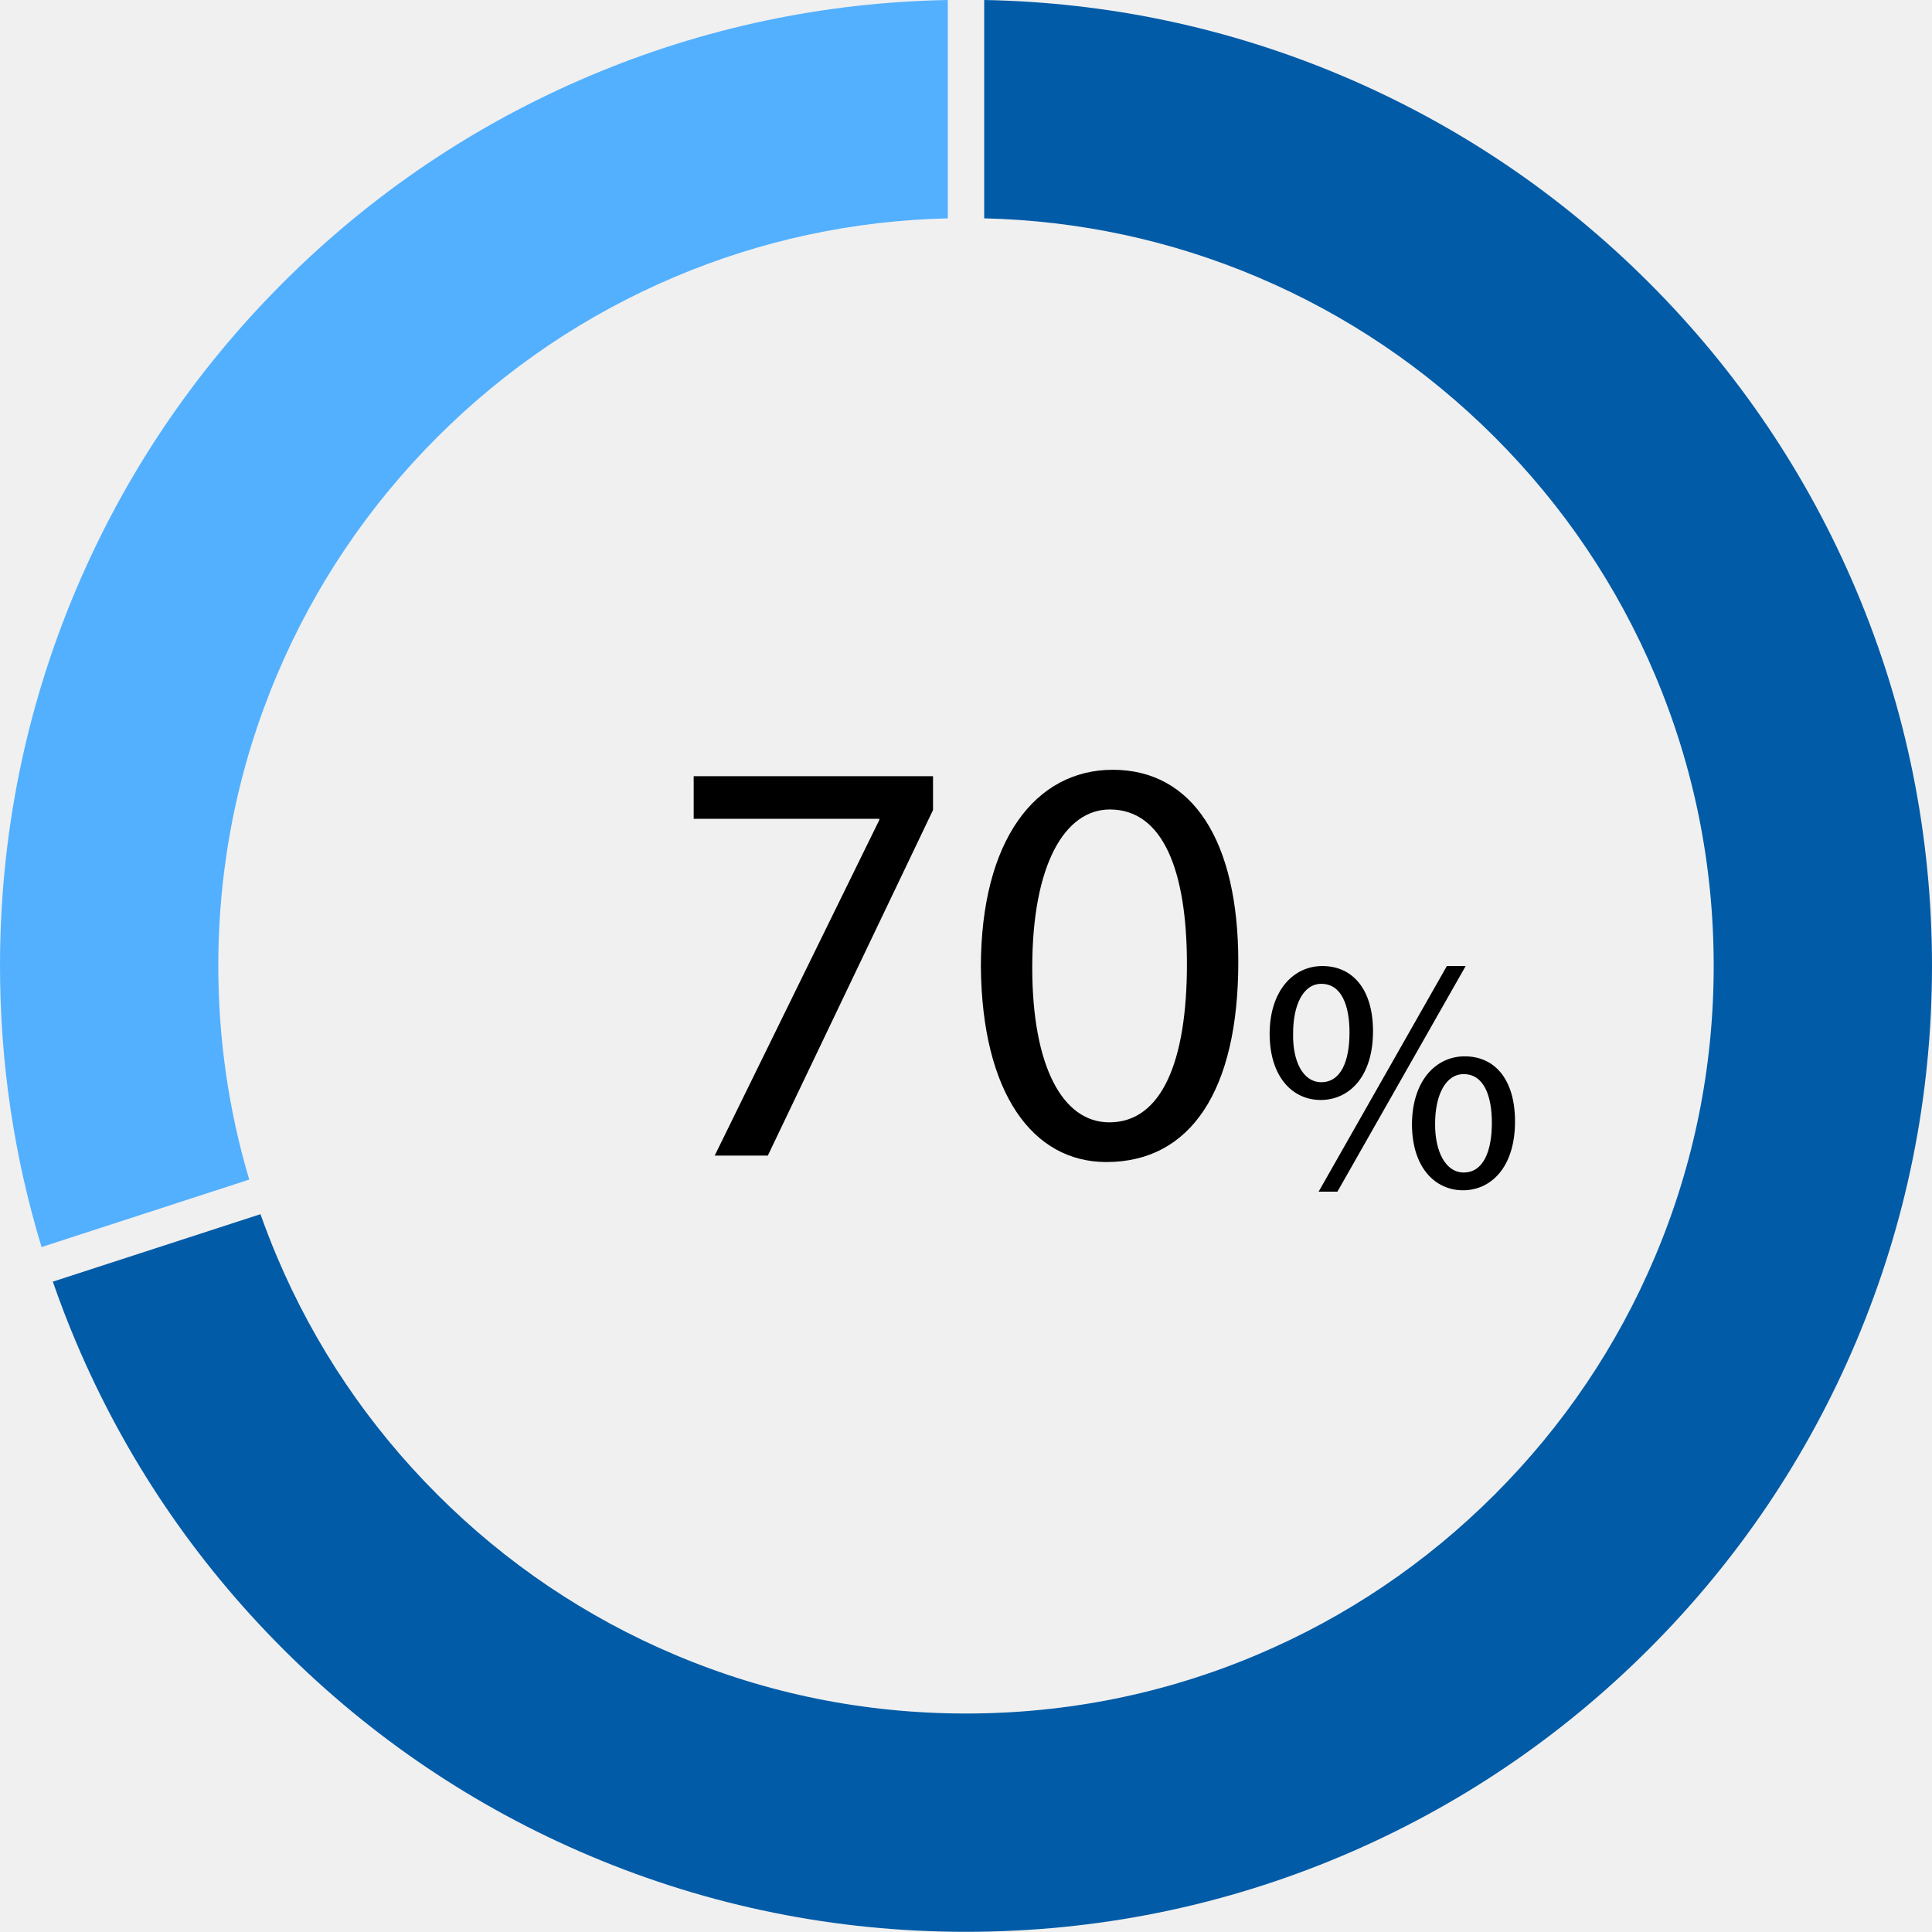
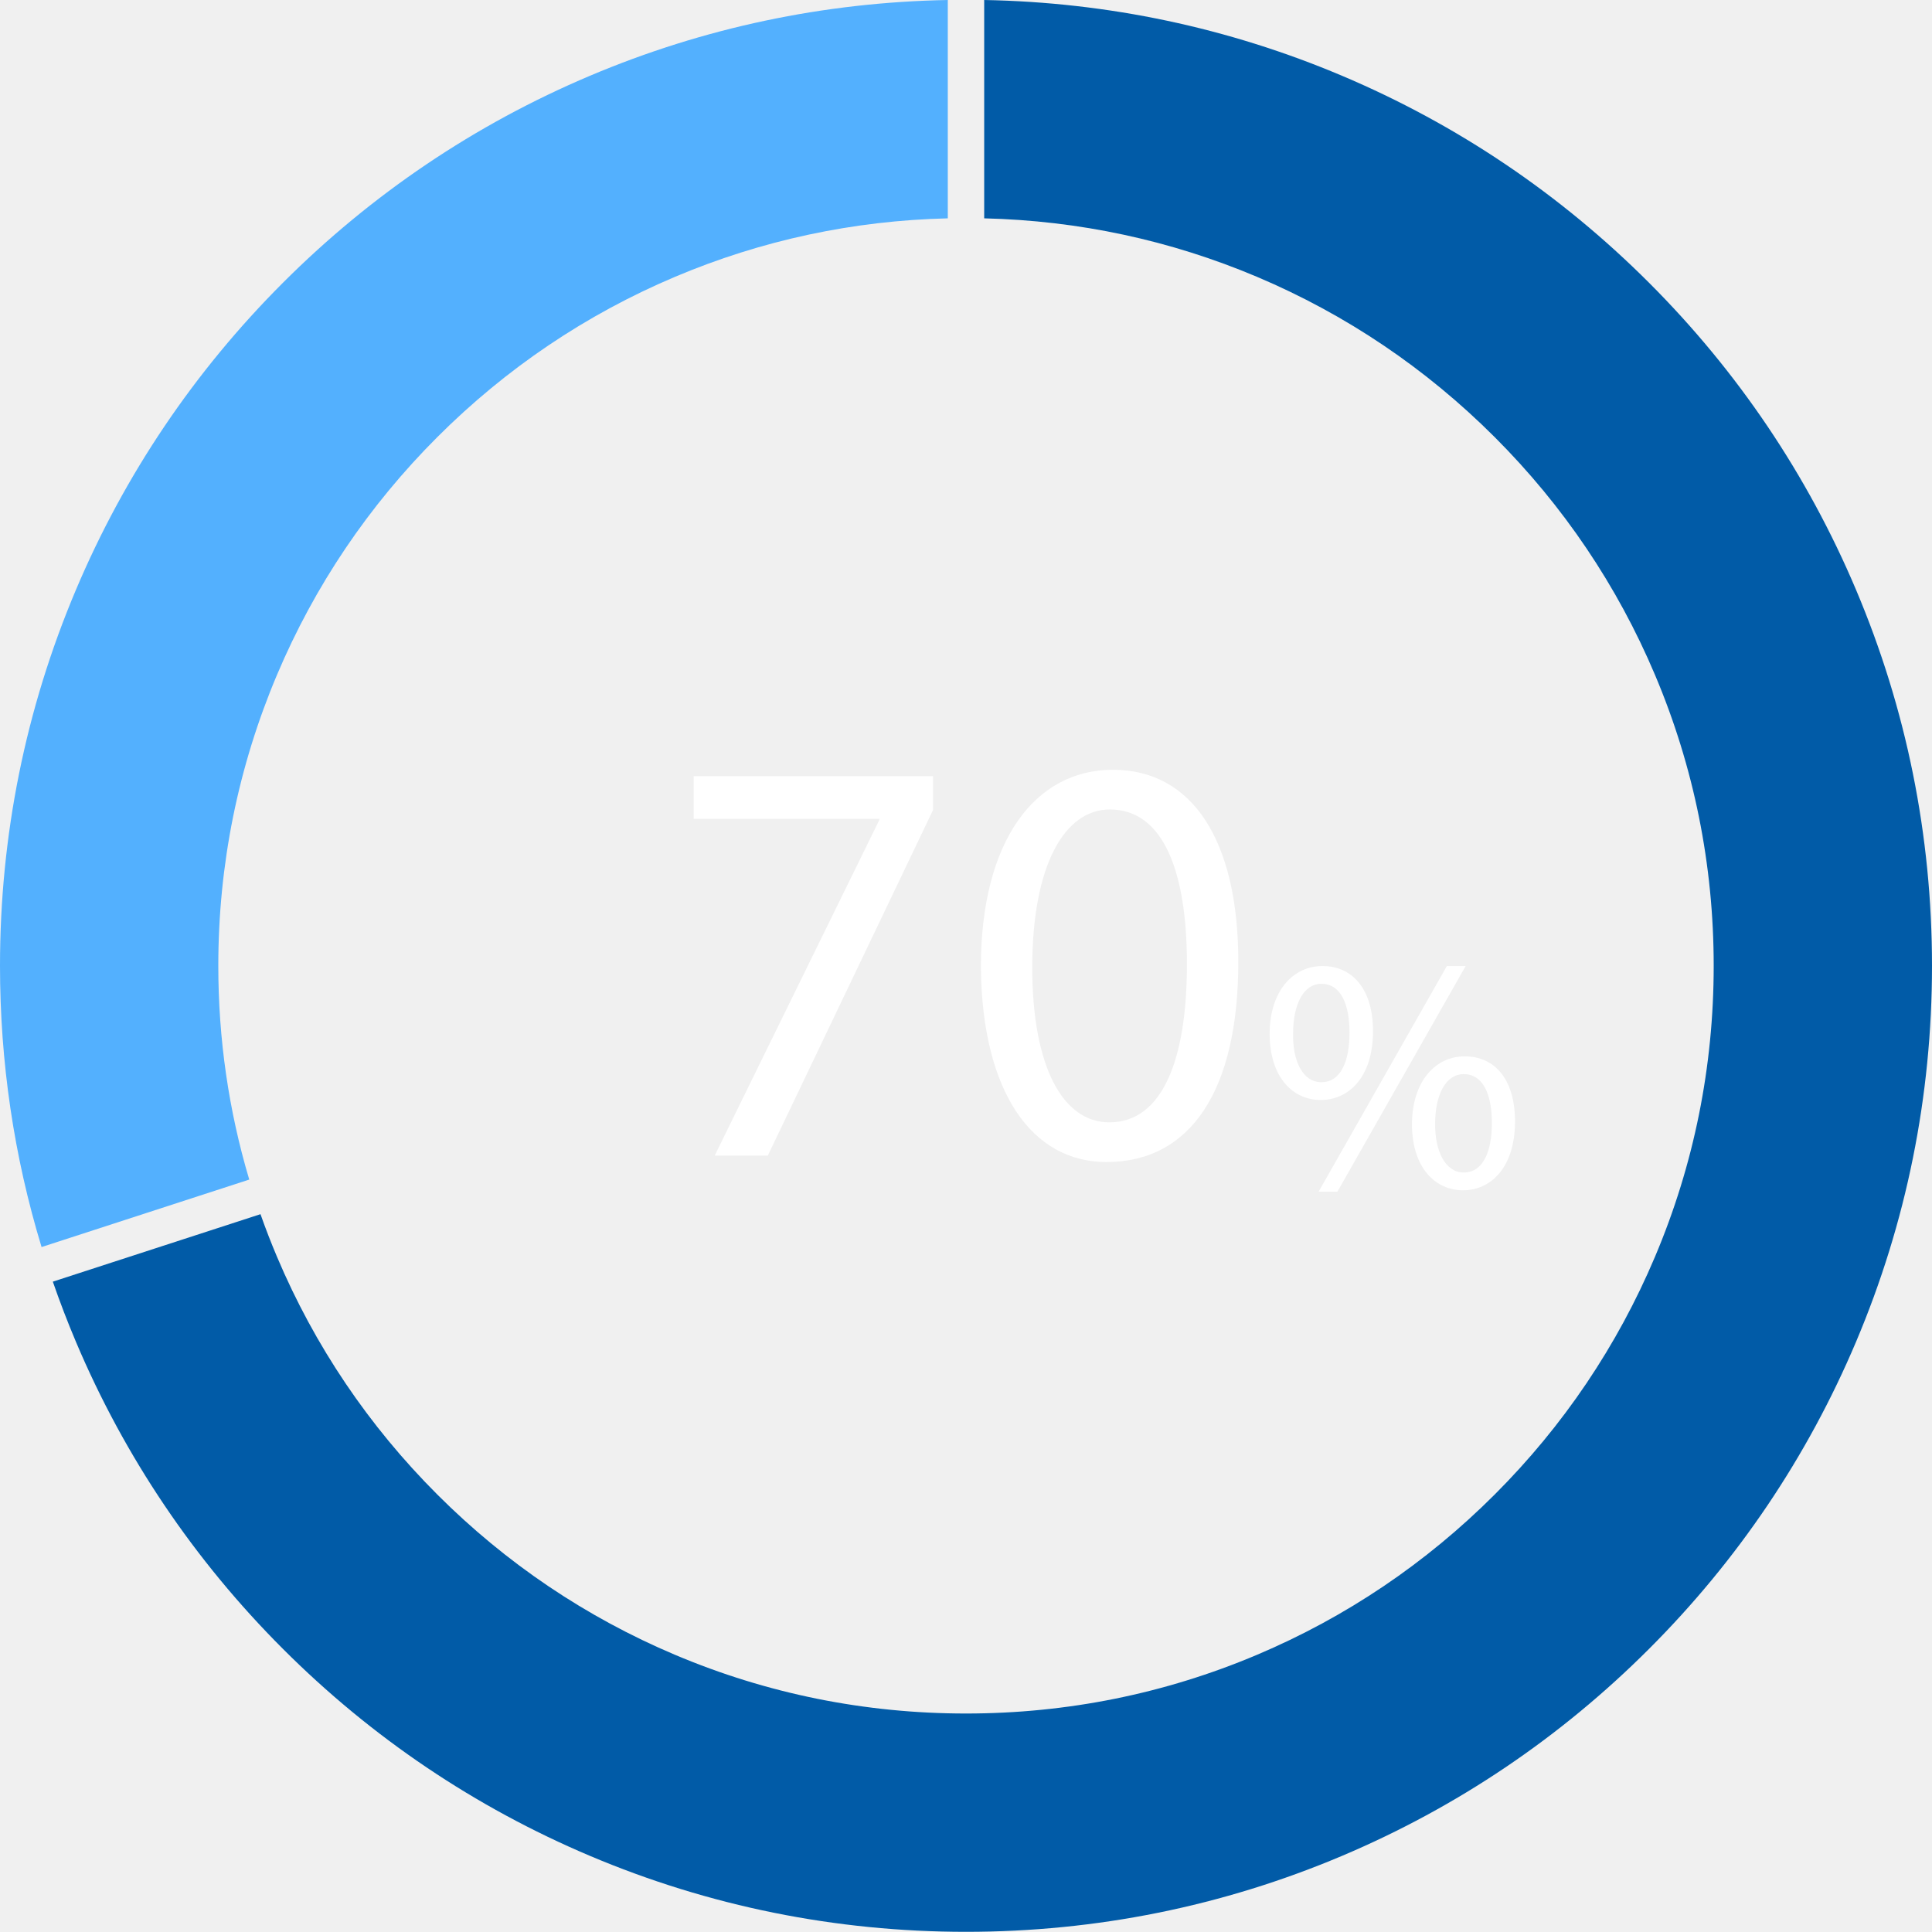
<svg xmlns="http://www.w3.org/2000/svg" version="1.1" id="svg2" width="1416" height="1415.867" viewBox="0 0 1416 1415.867">
  <defs id="defs6" />
  <g id="g10" transform="matrix(1.333333,0,0,-1.333333,-4007.933,1776.027)">
    <rect style="fill:none;fill-opacity:1;stroke-width:0.377" id="rect5301" width="8170.964" height="3976.931" x="-483.547" y="-3473.679" transform="scale(1,-1)" ry="0.236" />
    <path d="m 3526.95,1212 c -51.98,-1.23 -102.38,-12.03 -149.96,-32.15 -48.94,-20.7 -92.9,-50.35 -130.66,-88.11 -37.77,-37.76 -67.41,-81.72 -88.11,-130.66 -21.41,-50.63 -32.27,-104.45 -32.27,-159.96 0,-40.25 5.71,-79.6 17.01,-117.5 L 3028.8,646.53 c -15.17,49.86 -22.85,101.65 -22.85,154.59 0,71.66 14.05,141.2 41.75,206.71 26.75,63.24 65.03,120.02 113.77,168.76 48.75,48.75 105.53,87.03 168.77,113.78 62.45,26.41 128.58,40.4 196.71,41.65 V 1212" style="fill:#53b0fe;fill-opacity:1;fill-rule:nonzero;stroke:none;stroke-width:0.1" id="path82" />
    <path d="m 3149.14,664.6 c 2.78,-7.89 5.81,-15.7 9.08,-23.44 20.7,-48.94 50.34,-92.9 88.11,-130.66 37.76,-37.77 81.72,-67.41 130.66,-88.11 50.63,-21.41 104.45,-32.27 159.96,-32.27 55.51,0 109.33,10.86 159.96,32.27 48.93,20.7 92.89,50.34 130.66,88.11 37.76,37.76 67.41,81.72 88.1,130.66 21.42,50.63 32.28,104.45 32.28,159.96 0,55.51 -10.86,109.33 -32.28,159.96 -20.69,48.94 -50.34,92.9 -88.1,130.66 -37.77,37.76 -81.73,67.41 -130.66,88.11 -47.59,20.12 -97.99,30.92 -149.96,32.15 v 120.02 c 68.13,-1.25 134.25,-15.24 196.7,-41.65 63.24,-26.75 120.02,-65.03 168.77,-113.78 48.75,-48.74 87.03,-105.52 113.77,-168.76 27.71,-65.51 41.76,-135.05 41.76,-206.71 0,-71.66 -14.05,-141.2 -41.76,-206.71 -26.74,-63.24 -65.02,-120.02 -113.77,-168.76 -48.75,-48.75 -105.53,-87.03 -168.77,-113.78 -65.5,-27.7 -135.04,-41.75 -206.7,-41.75 -71.66,0 -141.21,14.05 -206.71,41.75 -63.24,26.75 -120.02,65.03 -168.77,113.78 -48.74,48.74 -87.02,105.52 -113.77,168.76 -4.62,10.92 -8.85,21.96 -12.71,33.1 l 114.15,37.09" style="fill:#015ba7;fill-opacity:1;fill-rule:nonzero;stroke:none;stroke-width:0.1" id="path84" />
-     <path d="m 3518.82,905.35 v -18.61 l -90.81,-189.95 h -29.2 l 90.49,184.5 v 0.64 h -102.04 v 23.42 h 131.56" style="fill:#000000;fill-opacity:1;fill-rule:nonzero;stroke:none;stroke-width:0.1" id="path86" />
-     <path d="m 3573.37,800.11 c 0,-54.23 16.68,-85.03 42.35,-85.03 28.88,0 42.67,33.69 42.67,86.95 0,51.34 -13.15,85.03 -42.35,85.03 -24.71,0 -42.67,-30.16 -42.67,-86.95 z m 113.26,3.21 c 0,-70.92 -26.31,-110.06 -72.51,-110.06 -40.75,0 -68.35,38.18 -68.99,107.17 0,69.95 30.16,108.45 72.51,108.45 43.96,0 68.99,-39.15 68.99,-105.56" style="fill:#000000;fill-opacity:1;fill-rule:nonzero;stroke:none;stroke-width:0.1" id="path88" />
-     <path d="m 3794.82,714.45 c -0.18,-15.31 5.72,-26.94 15.69,-26.94 10.7,0 15.5,11.44 15.5,27.31 0,14.58 -4.25,26.76 -15.5,26.76 -10.15,0 -15.69,-11.99 -15.69,-27.13 z m 43.92,1.11 c 0,-25.28 -13.29,-37.83 -28.6,-37.83 -14.95,0 -27.87,12 -28.05,35.98 0,24.18 13.1,37.65 28.97,37.65 16.79,0 27.68,-12.92 27.68,-35.8 z M 3730.79,676.99 3801.28,801 h 10.33 l -70.49,-124.01 z m -14.03,87.1 c -0.37,-15.31 5.36,-26.94 15.5,-26.94 10.71,0 15.5,11.44 15.5,27.31 0,14.58 -4.24,26.76 -15.5,26.76 -10.14,0 -15.5,-12 -15.5,-27.13 z m 43.92,1.11 c 0,-25.28 -13.28,-37.83 -28.79,-37.83 -14.94,0 -27.86,12 -28.04,36.17 0,23.99 13.1,37.46 28.97,37.46 16.79,0 27.86,-12.92 27.86,-35.8" style="fill:#000000;fill-opacity:1;fill-rule:nonzero;stroke:none;stroke-width:0.1" id="path90" />
+     <path d="m 3518.82,905.35 v -18.61 l -90.81,-189.95 h -29.2 l 90.49,184.5 v 0.64 h -102.04 v 23.42 h 131.56" style="fill:#ffffff;fill-opacity:1;fill-rule:nonzero;stroke:none;stroke-width:0.1" id="path86" />
+     <path d="m 3573.37,800.11 c 0,-54.23 16.68,-85.03 42.35,-85.03 28.88,0 42.67,33.69 42.67,86.95 0,51.34 -13.15,85.03 -42.35,85.03 -24.71,0 -42.67,-30.16 -42.67,-86.95 z m 113.26,3.21 c 0,-70.92 -26.31,-110.06 -72.51,-110.06 -40.75,0 -68.35,38.18 -68.99,107.17 0,69.95 30.16,108.45 72.51,108.45 43.96,0 68.99,-39.15 68.99,-105.56" style="fill:#ffffff;fill-opacity:1;fill-rule:nonzero;stroke:none;stroke-width:0.1" id="path88" />
+     <path d="m 3794.82,714.45 c -0.18,-15.31 5.72,-26.94 15.69,-26.94 10.7,0 15.5,11.44 15.5,27.31 0,14.58 -4.25,26.76 -15.5,26.76 -10.15,0 -15.69,-11.99 -15.69,-27.13 z m 43.92,1.11 c 0,-25.28 -13.29,-37.83 -28.6,-37.83 -14.95,0 -27.87,12 -28.05,35.98 0,24.18 13.1,37.65 28.97,37.65 16.79,0 27.68,-12.92 27.68,-35.8 z M 3730.79,676.99 3801.28,801 h 10.33 l -70.49,-124.01 z m -14.03,87.1 c -0.37,-15.31 5.36,-26.94 15.5,-26.94 10.71,0 15.5,11.44 15.5,27.31 0,14.58 -4.24,26.76 -15.5,26.76 -10.14,0 -15.5,-12 -15.5,-27.13 z m 43.92,1.11 c 0,-25.28 -13.28,-37.83 -28.79,-37.83 -14.94,0 -27.86,12 -28.04,36.17 0,23.99 13.1,37.46 28.97,37.46 16.79,0 27.86,-12.92 27.86,-35.8" style="fill:#ffffff;fill-opacity:1;fill-rule:nonzero;stroke:none;stroke-width:0.1" id="path90" />
  </g>
</svg>
